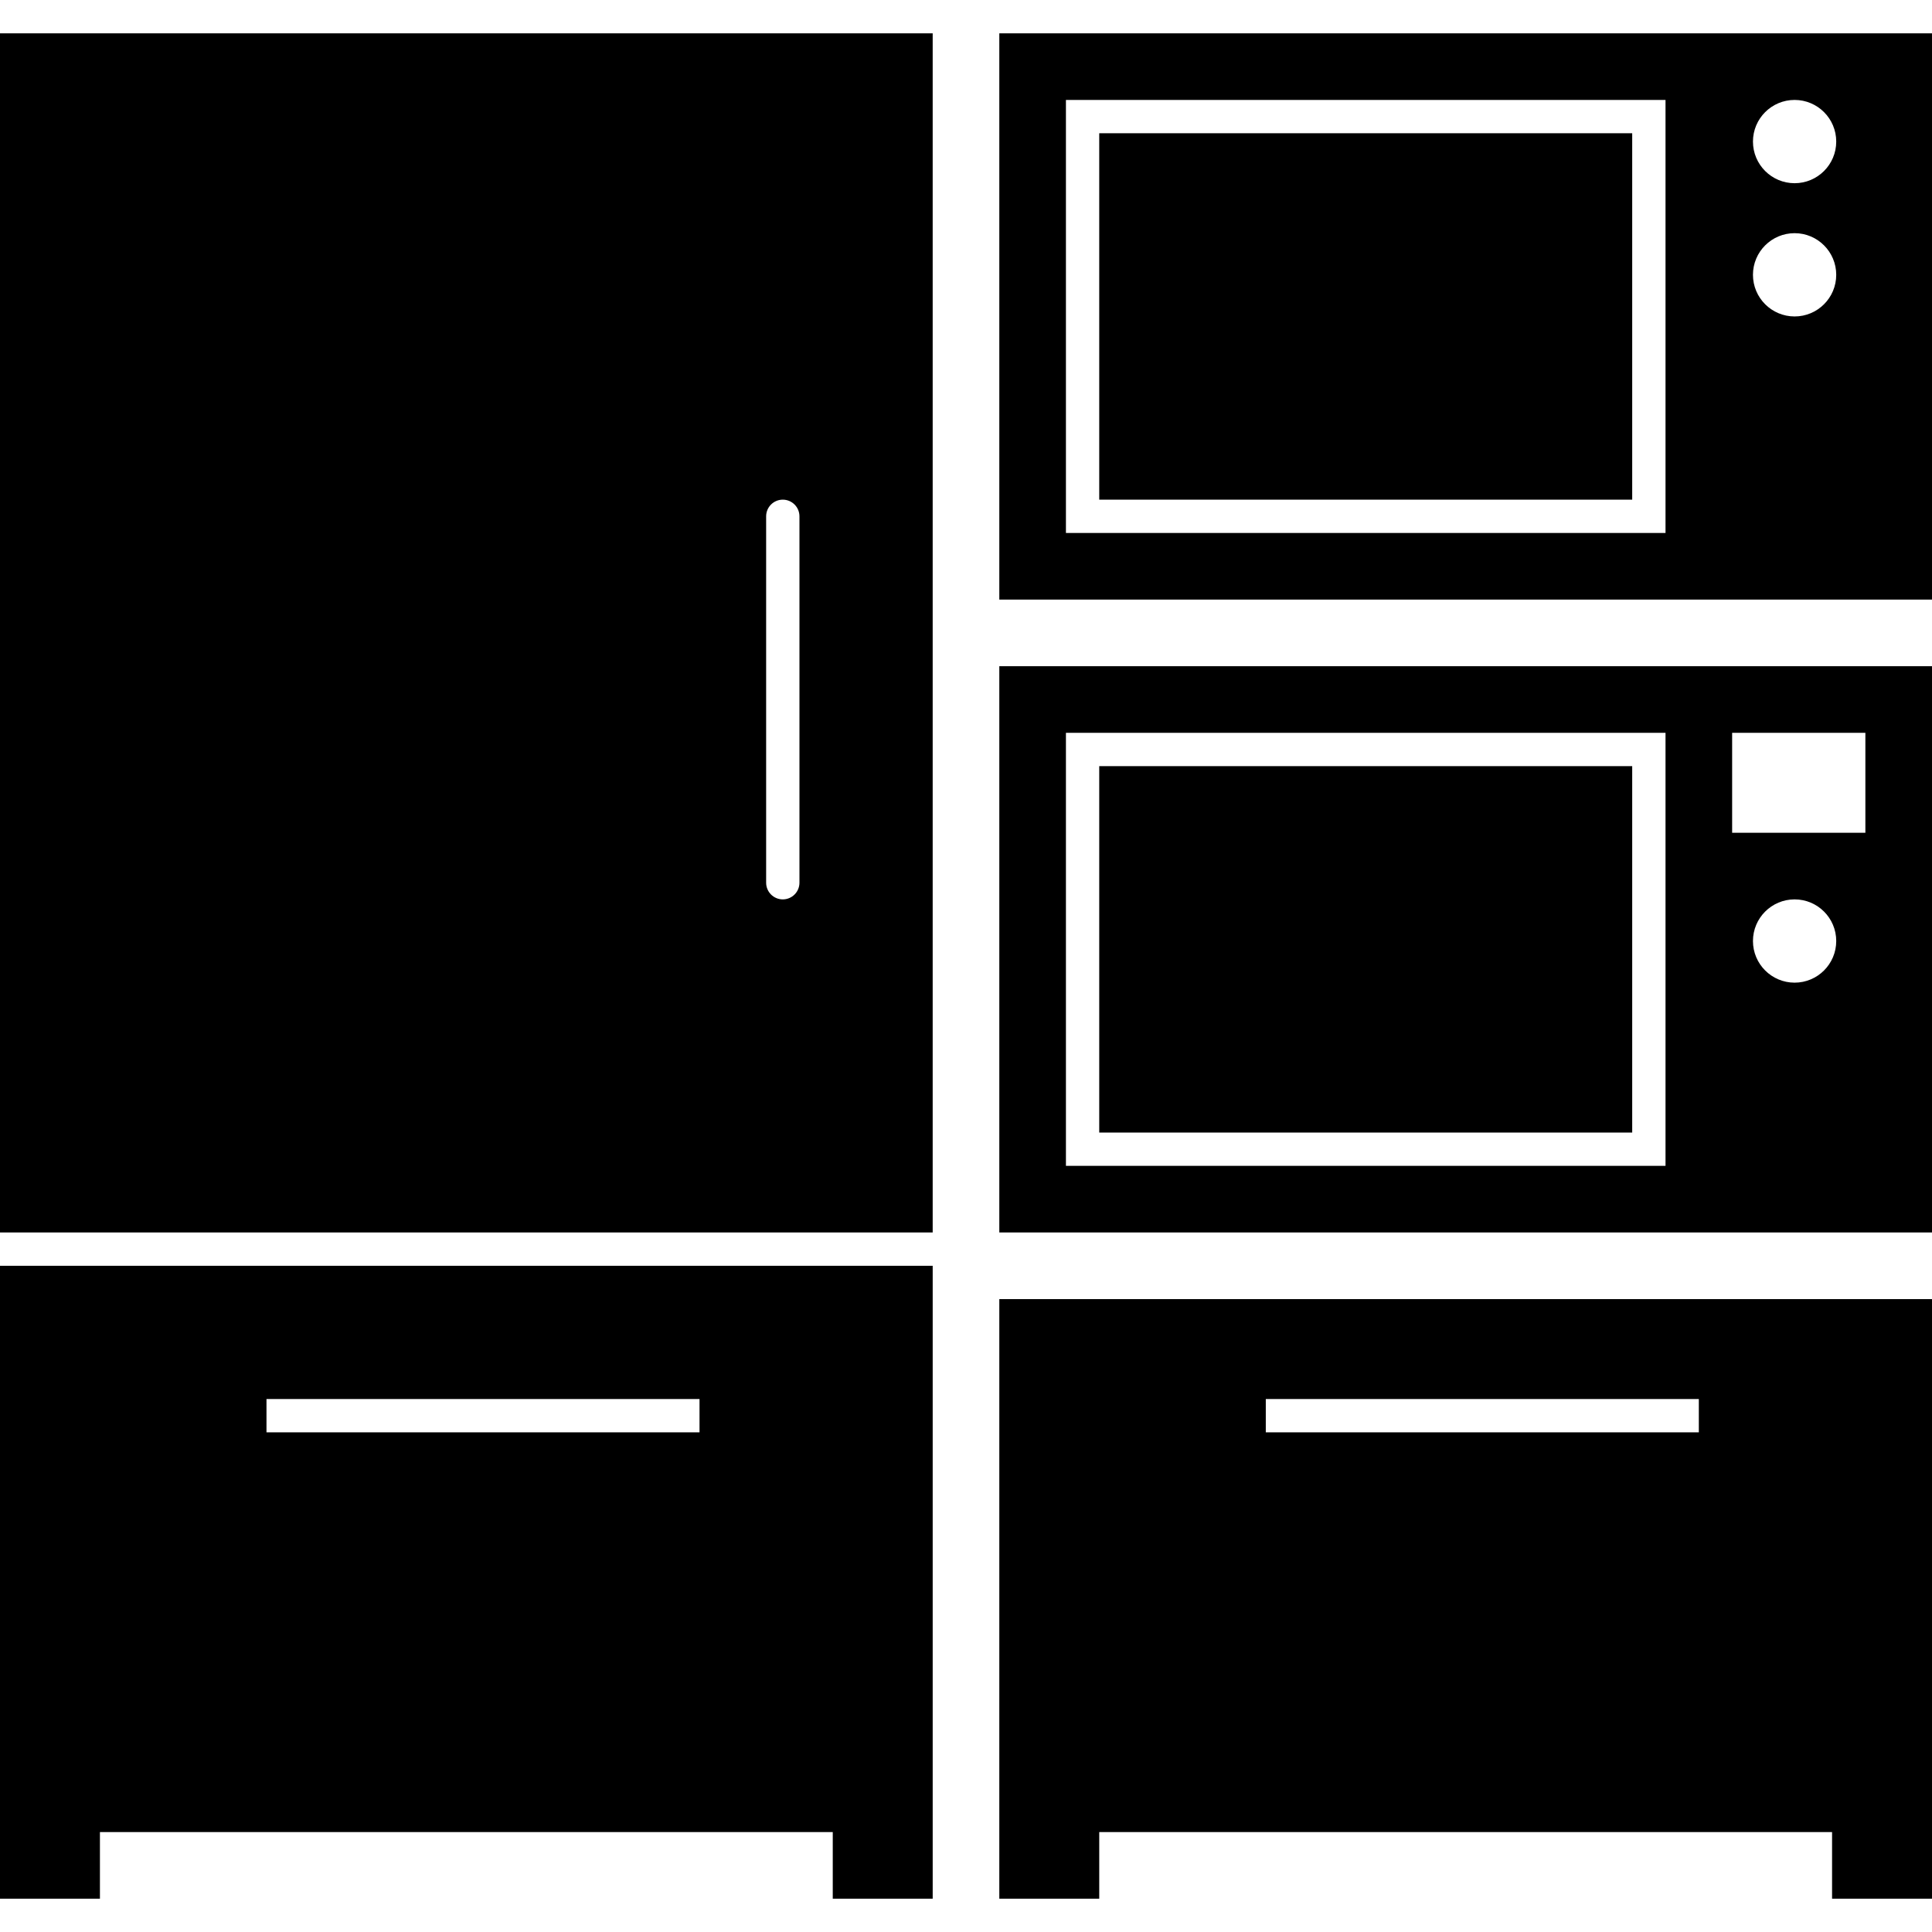
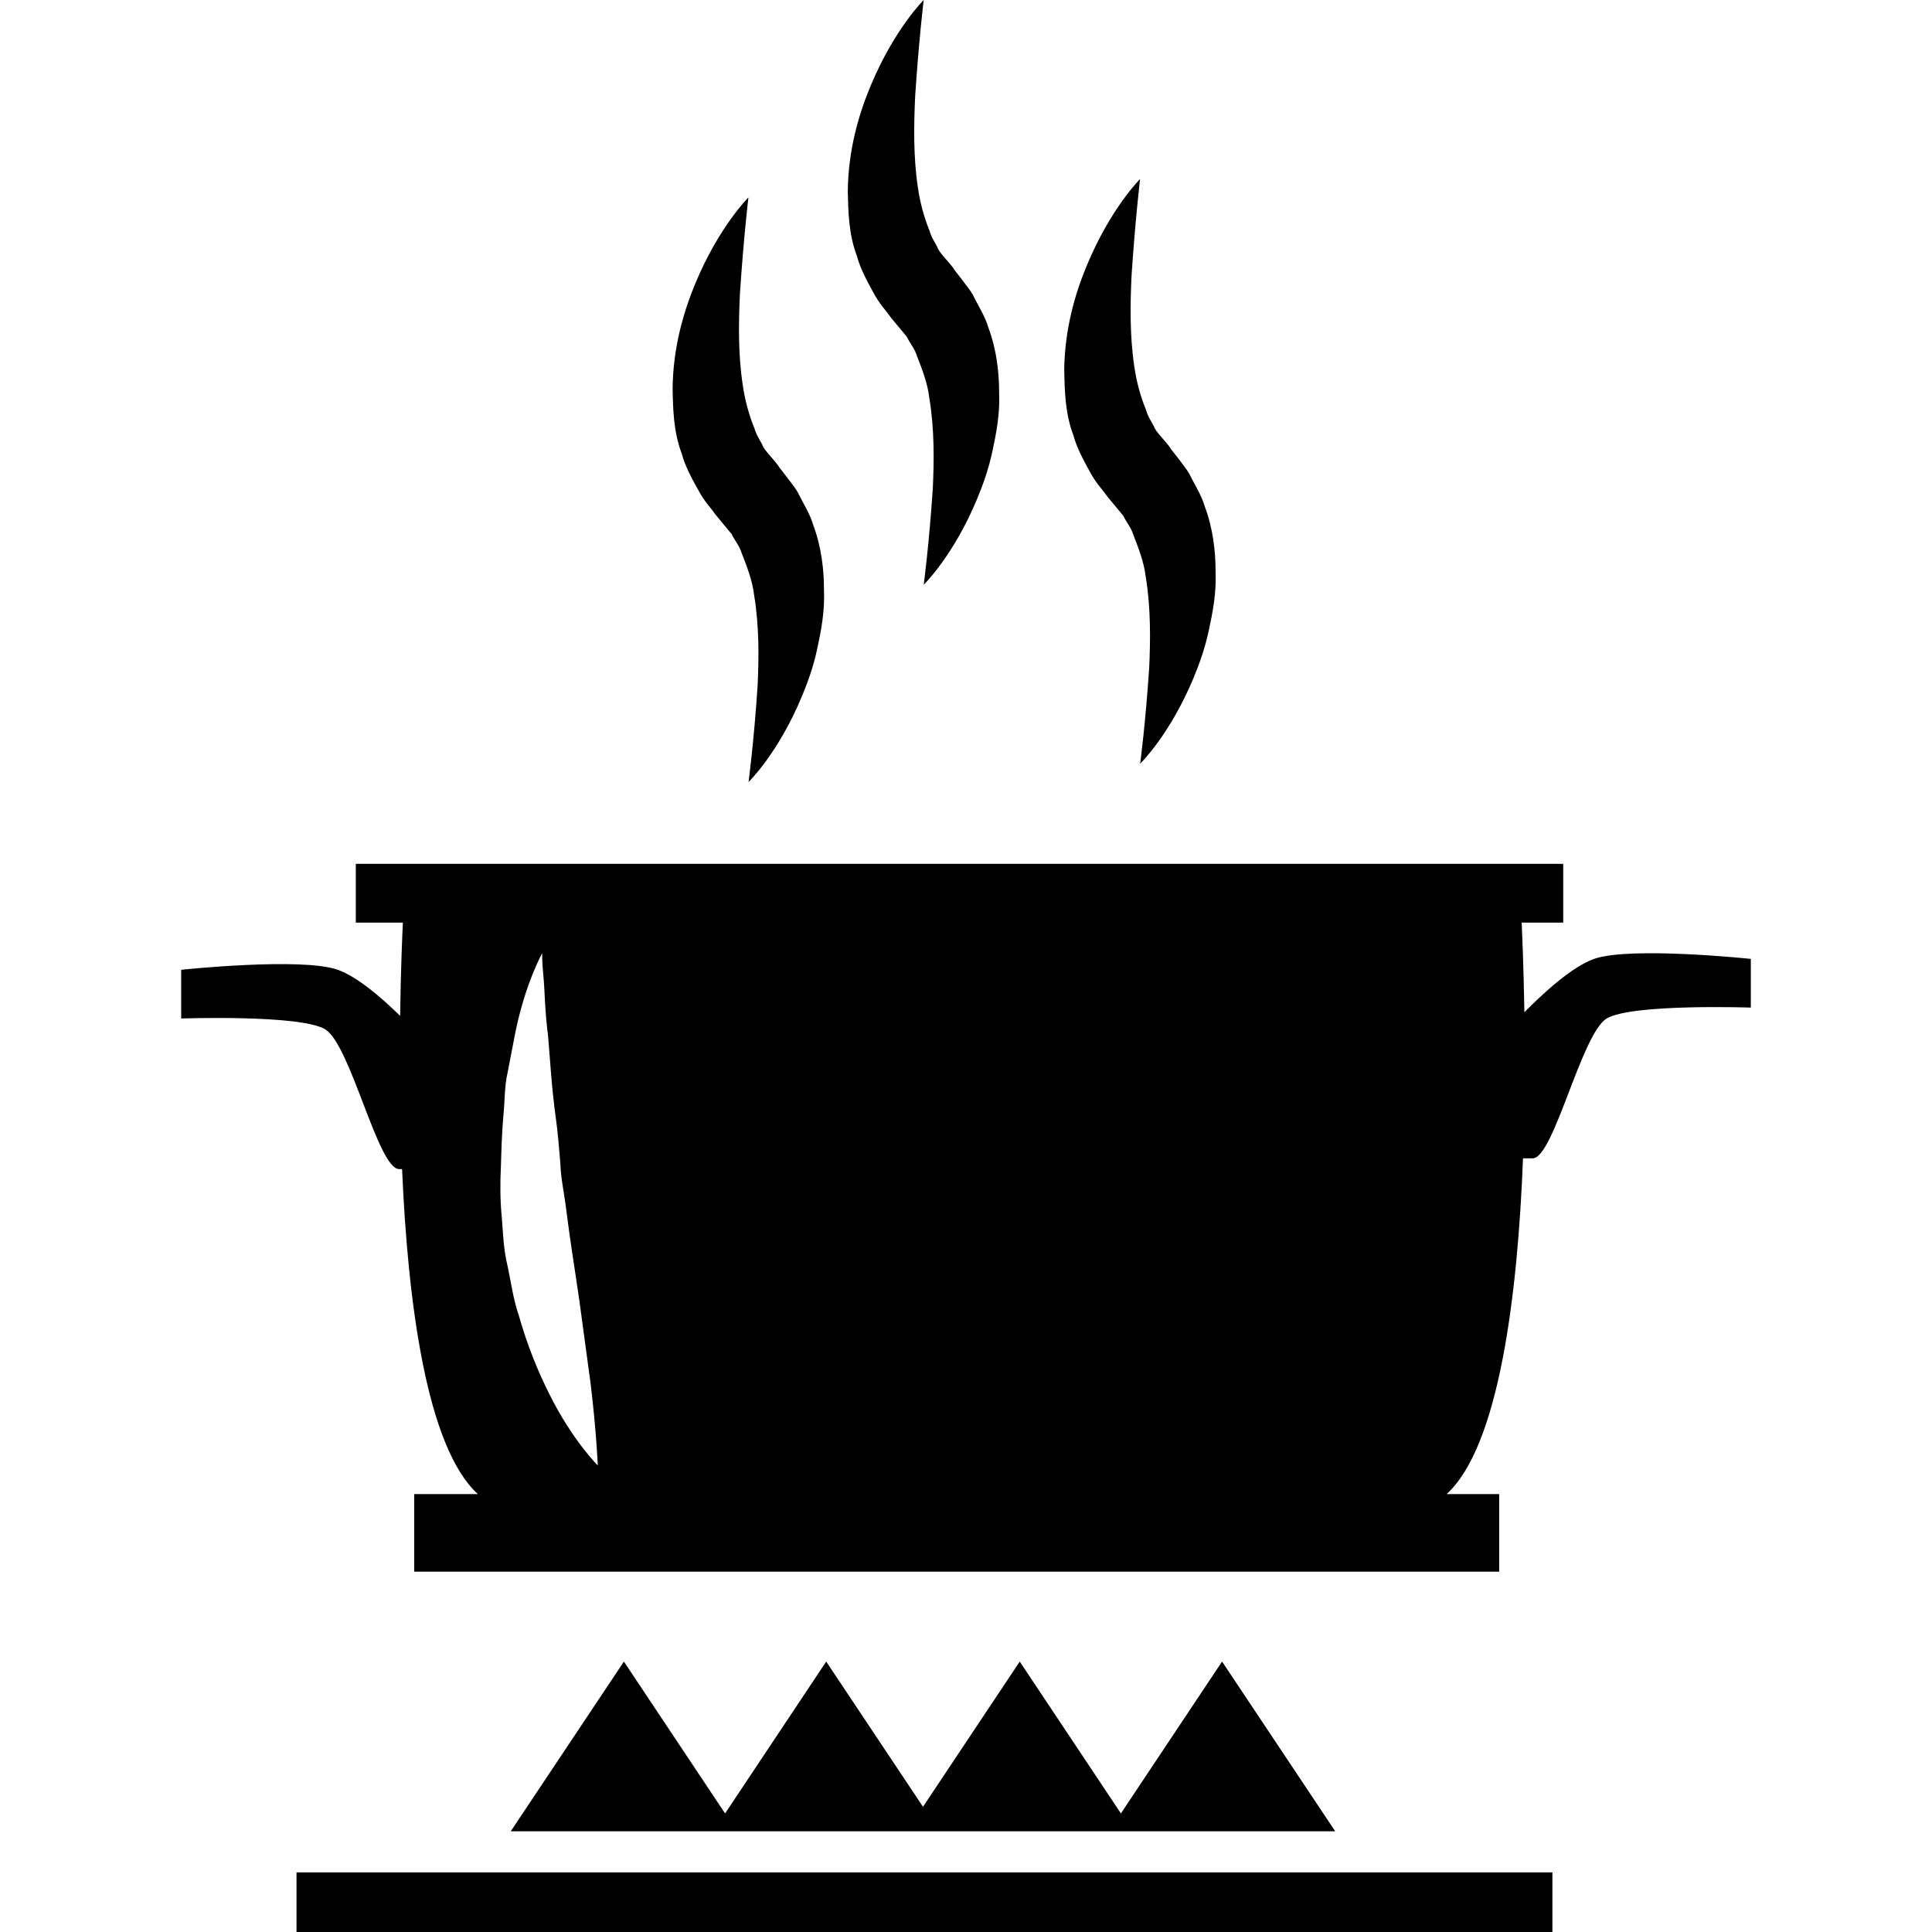
- <svg xmlns="http://www.w3.org/2000/svg" version="1.1" id="Capa_1" x="0px" y="0px" width="554.625px" height="554.625px" viewBox="0 0 554.625 554.625" style="enable-background:new 0 0 554.625 554.625;" xml:space="preserve">
+ <svg xmlns="http://www.w3.org/2000/svg" version="1.1" id="Capa_1" x="0px" y="0px" width="375.028px" height="375.028px" viewBox="0 0 375.028 375.028" style="enable-background:new 0 0 375.028 375.028;" xml:space="preserve">
  <g>
    <g>
-       <path d="M0,487.688v38.25v19.125h28.688v-19.125h210.375v19.125h28.688v-19.125v-38.25V363.375H0V487.688z M76.5,401.625h124.312    v9.562H76.5V401.625z" />
-       <path d="M0,353.812h267.75V9.562H0V353.812z M219.938,148.219c0-2.639,2.142-4.781,4.781-4.781s4.781,2.142,4.781,4.781v105.188    c0,2.64-2.142,4.781-4.781,4.781s-4.781-2.142-4.781-4.781V148.219z" />
-       <path d="M286.875,487.688v38.25v19.125h28.688v-19.125h210.375v19.125h28.688v-19.125v-38.25v-114.75h-267.75V487.688z     M363.375,401.625h124.312v9.562H363.375V401.625z" />
-       <rect x="315.562" y="219.938" width="153" height="105.188" />
-       <path d="M286.875,353.812h267.75V191.25h-267.75V353.812z M515.18,282.094c-6.598,0-11.953-5.355-11.953-11.953    s5.355-11.953,11.953-11.953s11.953,5.355,11.953,11.953S521.777,282.094,515.18,282.094z M497.25,210.375h38.25v28.688h-38.25    V210.375z M306,210.375h172.125v124.312H306V210.375z" />
-       <path d="M286.875,172.125h267.75V9.562h-267.75V172.125z M515.18,28.688c6.598,0,11.953,5.355,11.953,11.953    s-5.355,11.953-11.953,11.953s-11.953-5.355-11.953-11.953S508.582,28.688,515.18,28.688z M515.18,66.938    c6.598,0,11.953,5.355,11.953,11.953s-5.355,11.953-11.953,11.953s-11.953-5.355-11.953-11.953S508.582,66.938,515.18,66.938z     M306,28.688h172.125V153H306V28.688z" />
-       <rect x="315.562" y="38.25" width="153" height="105.188" />
+       <rect x="57.559" y="363.456" width="243.783" height="11.572" />
+       <polygon points="175.988,355.473 182.344,355.473 215.259,355.473 219.884,355.473 259.178,355.473 237.219,322.535     217.583,352.011 197.947,322.535 179.166,350.721 160.378,322.535 140.749,352.011 121.107,322.535 99.142,355.473     138.442,355.473 143.055,355.473   " />
+       <path d="M309.464,186.125c-4.346,1.534-9.923,6.675-13.56,10.369c-0.151-9.19-0.453-15.58-0.522-17.404h8.062v-11.41H69.067v11.41    h9.138c-0.087,1.859-0.406,8.545-0.534,18.102c-3.573-3.497-8.308-7.604-12.112-8.946c-7.023-2.475-30.389,0-30.389,0v9.458    c0,0,22.964-0.802,27.902,2.068c4.961,2.869,10.276,27.164,14.407,27.164c0.151,0,0.401,0,0.569,0    c1.122,25.922,4.758,54.016,14.715,63.09H80.407v15.058h210.605v-15.058h-10.201c10.201-9.318,13.803-38.736,14.826-65.182    c0.72,0,1.37,0,1.882,0c4.112,0,9.458-24.306,14.407-27.164c4.926-2.881,27.932-2.092,27.932-2.092v-9.451    C339.835,186.125,316.435,183.674,309.464,186.125z M106.724,270.786c-2.226-4.393-4.416-9.714-6.071-15.639    c-1.011-2.871-1.44-6.193-2.126-9.389c-0.813-3.3-0.883-6.506-1.133-9.62c-0.308-2.975-0.331-6.6-0.157-9.783    c0.087-3.229,0.192-6.366,0.442-9.388c0.337-3.044,0.204-5.949,0.848-8.737c0.534-2.742,1.046-5.356,1.499-7.761    c1.963-9.656,5.211-15.43,5.211-15.43s-0.035,1.644,0.25,4.479c0.273,2.853,0.261,6.675,0.889,11.438    c0.406,4.718,0.691,10.108,1.499,15.94c0.407,2.905,0.645,5.879,0.895,8.9c0.105,3.091,0.75,5.729,1.156,9.109    c0.807,6.482,1.737,11.92,2.556,17.707c0.784,5.728,1.499,11.131,2.132,15.731c1.15,9.329,1.423,16.126,1.423,16.126    S111.15,279.627,106.724,270.786z" />
+       <path d="M135.444,94.942c1.365,2.568,2.295,3.283,3.498,5.02l3.09,3.724c0.569,1.237,1.499,2.237,1.917,3.619    c1,2.58,2.104,5.316,2.452,8.325c0.987,5.914,0.912,12.101,0.662,17.492c-0.709,10.805-1.761,18.688-1.761,18.688    s5.775-5.588,10.364-16.655c1.145-2.748,2.26-5.838,2.986-9.289c0.737-3.428,1.464-7.186,1.295-11.247    c0-3.997-0.482-8.423-2.091-12.716c-0.634-2.202-1.976-4.224-2.998-6.338c-0.593-1.04-1.394-1.952-2.097-2.928l-1.127-1.452    l-0.558-0.715l-0.134-0.168c0.07,0.087,0.18,0.204,0.395,0.442l-0.063-0.07l-0.198-0.273c-0.964-1.325-2.881-3.189-3.084-4.026    c-0.465-0.958-1.116-1.772-1.557-3.259c-1.046-2.556-1.859-5.496-2.271-8.47c-0.906-5.984-0.785-12.183-0.535-17.608    c0.709-10.817,1.65-18.712,1.65-18.712s-5.71,5.647-10.3,16.679c-2.283,5.496-4.322,12.374-4.416,20.426    c0.082,3.985,0.157,8.377,1.795,12.688C132.895,90.208,134.132,92.624,135.444,94.942z M150.944,90.3    C150.956,90.312,150.741,90.062,150.944,90.3L150.944,90.3z" />
+       <path d="M169.446,56.629c1.365,2.574,2.295,3.288,3.498,5.025l3.09,3.724c0.575,1.237,1.499,2.237,1.918,3.613    c0.998,2.585,2.108,5.321,2.451,8.331c0.987,5.914,0.918,12.101,0.668,17.486c-0.715,10.805-1.76,18.694-1.76,18.694    s5.768-5.594,10.357-16.655c1.145-2.748,2.26-5.844,2.98-9.295c0.743-3.428,1.464-7.186,1.301-11.241    c0-3.997-0.488-8.423-2.091-12.722c-0.628-2.196-1.976-4.218-2.998-6.338c-0.593-1.034-1.394-1.952-2.091-2.928l-1.109-1.429    l-0.559-0.714l-0.156-0.198c0.075,0.082,0.18,0.198,0.395,0.441l-0.046-0.075l-0.216-0.273c-0.964-1.307-2.881-3.189-3.084-4.02    c-0.459-0.964-1.115-1.76-1.557-3.248c-1.046-2.574-1.854-5.496-2.271-8.47c-0.895-6.001-0.773-12.182-0.523-17.608    C178.347,7.901,179.3,0,179.3,0s-5.717,5.653-10.307,16.679c-2.294,5.501-4.333,12.374-4.426,20.432    c0.093,3.985,0.156,8.377,1.807,12.682C166.914,51.883,168.151,54.3,169.446,56.629z M184.946,51.982    C184.97,51.994,184.76,51.755,184.946,51.982L184.946,51.982z" />
+       <path d="M211.448,91.375c1.371,2.568,2.301,3.282,3.509,5.02l3.091,3.724c0.569,1.237,1.498,2.237,1.917,3.613    c0.999,2.585,2.103,5.322,2.451,8.331c0.977,5.914,0.906,12.101,0.663,17.492c-0.709,10.799-1.755,18.688-1.755,18.688    s5.763-5.588,10.364-16.655c1.139-2.748,2.254-5.844,2.974-9.295c0.744-3.422,1.464-7.186,1.302-11.241    c0-3.997-0.488-8.423-2.092-12.716c-0.627-2.202-1.975-4.224-2.997-6.344c-0.604-1.034-1.395-1.952-2.092-2.928l-1.115-1.423    l-0.558-0.714l-0.128-0.18c0.069,0.082,0.175,0.203,0.384,0.441l-0.07-0.099l-0.209-0.273c-0.965-1.307-2.881-3.189-3.079-4.02    c-0.465-0.964-1.127-1.76-1.557-3.248c-1.058-2.574-1.859-5.496-2.277-8.47c-0.895-6.001-0.778-12.182-0.522-17.608    c0.72-10.817,1.649-18.718,1.649-18.718s-5.704,5.653-10.294,16.685c-2.301,5.496-4.334,12.368-4.427,20.426    c0.093,3.985,0.151,8.377,1.801,12.682C208.915,86.629,210.158,89.04,211.448,91.375z M226.971,86.722    C226.982,86.733,226.762,86.495,226.971,86.722L226.971,86.722z" />
    </g>
  </g>
  <g>
</g>
  <g>
</g>
  <g>
</g>
  <g>
</g>
  <g>
</g>
  <g>
</g>
  <g>
</g>
  <g>
</g>
  <g>
</g>
  <g>
</g>
  <g>
</g>
  <g>
</g>
  <g>
</g>
  <g>
</g>
  <g>
</g>
</svg>
